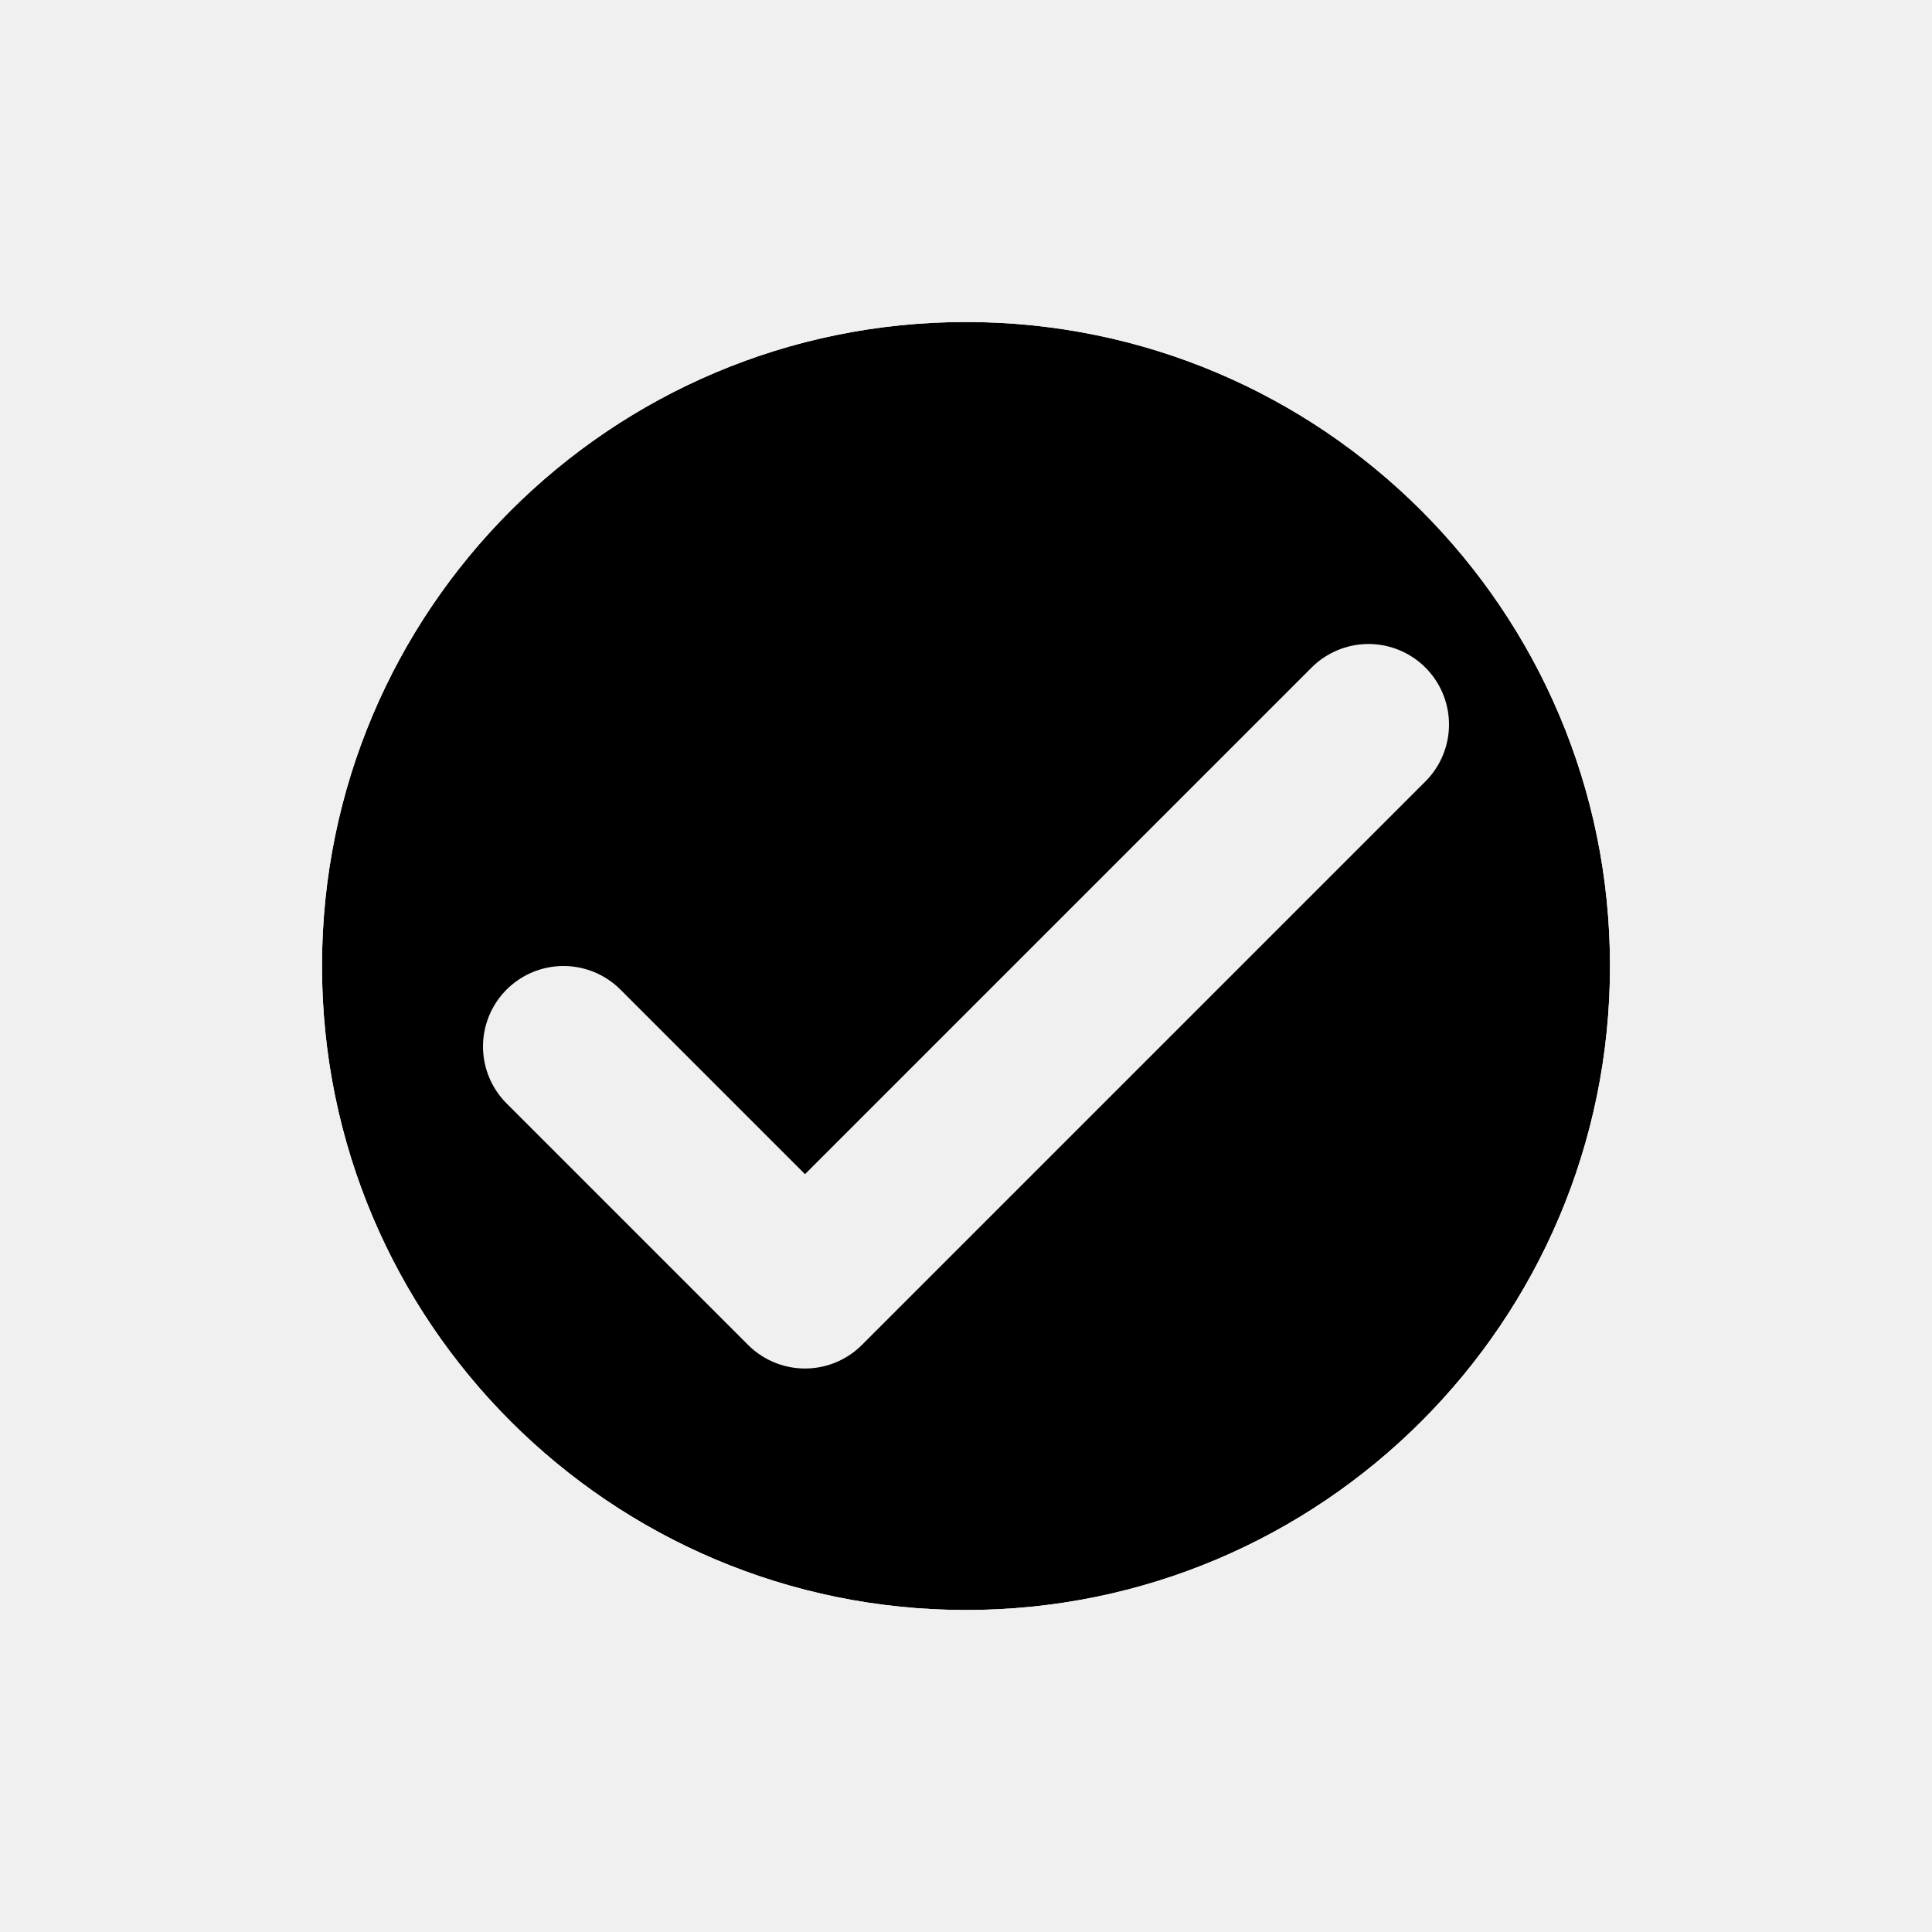
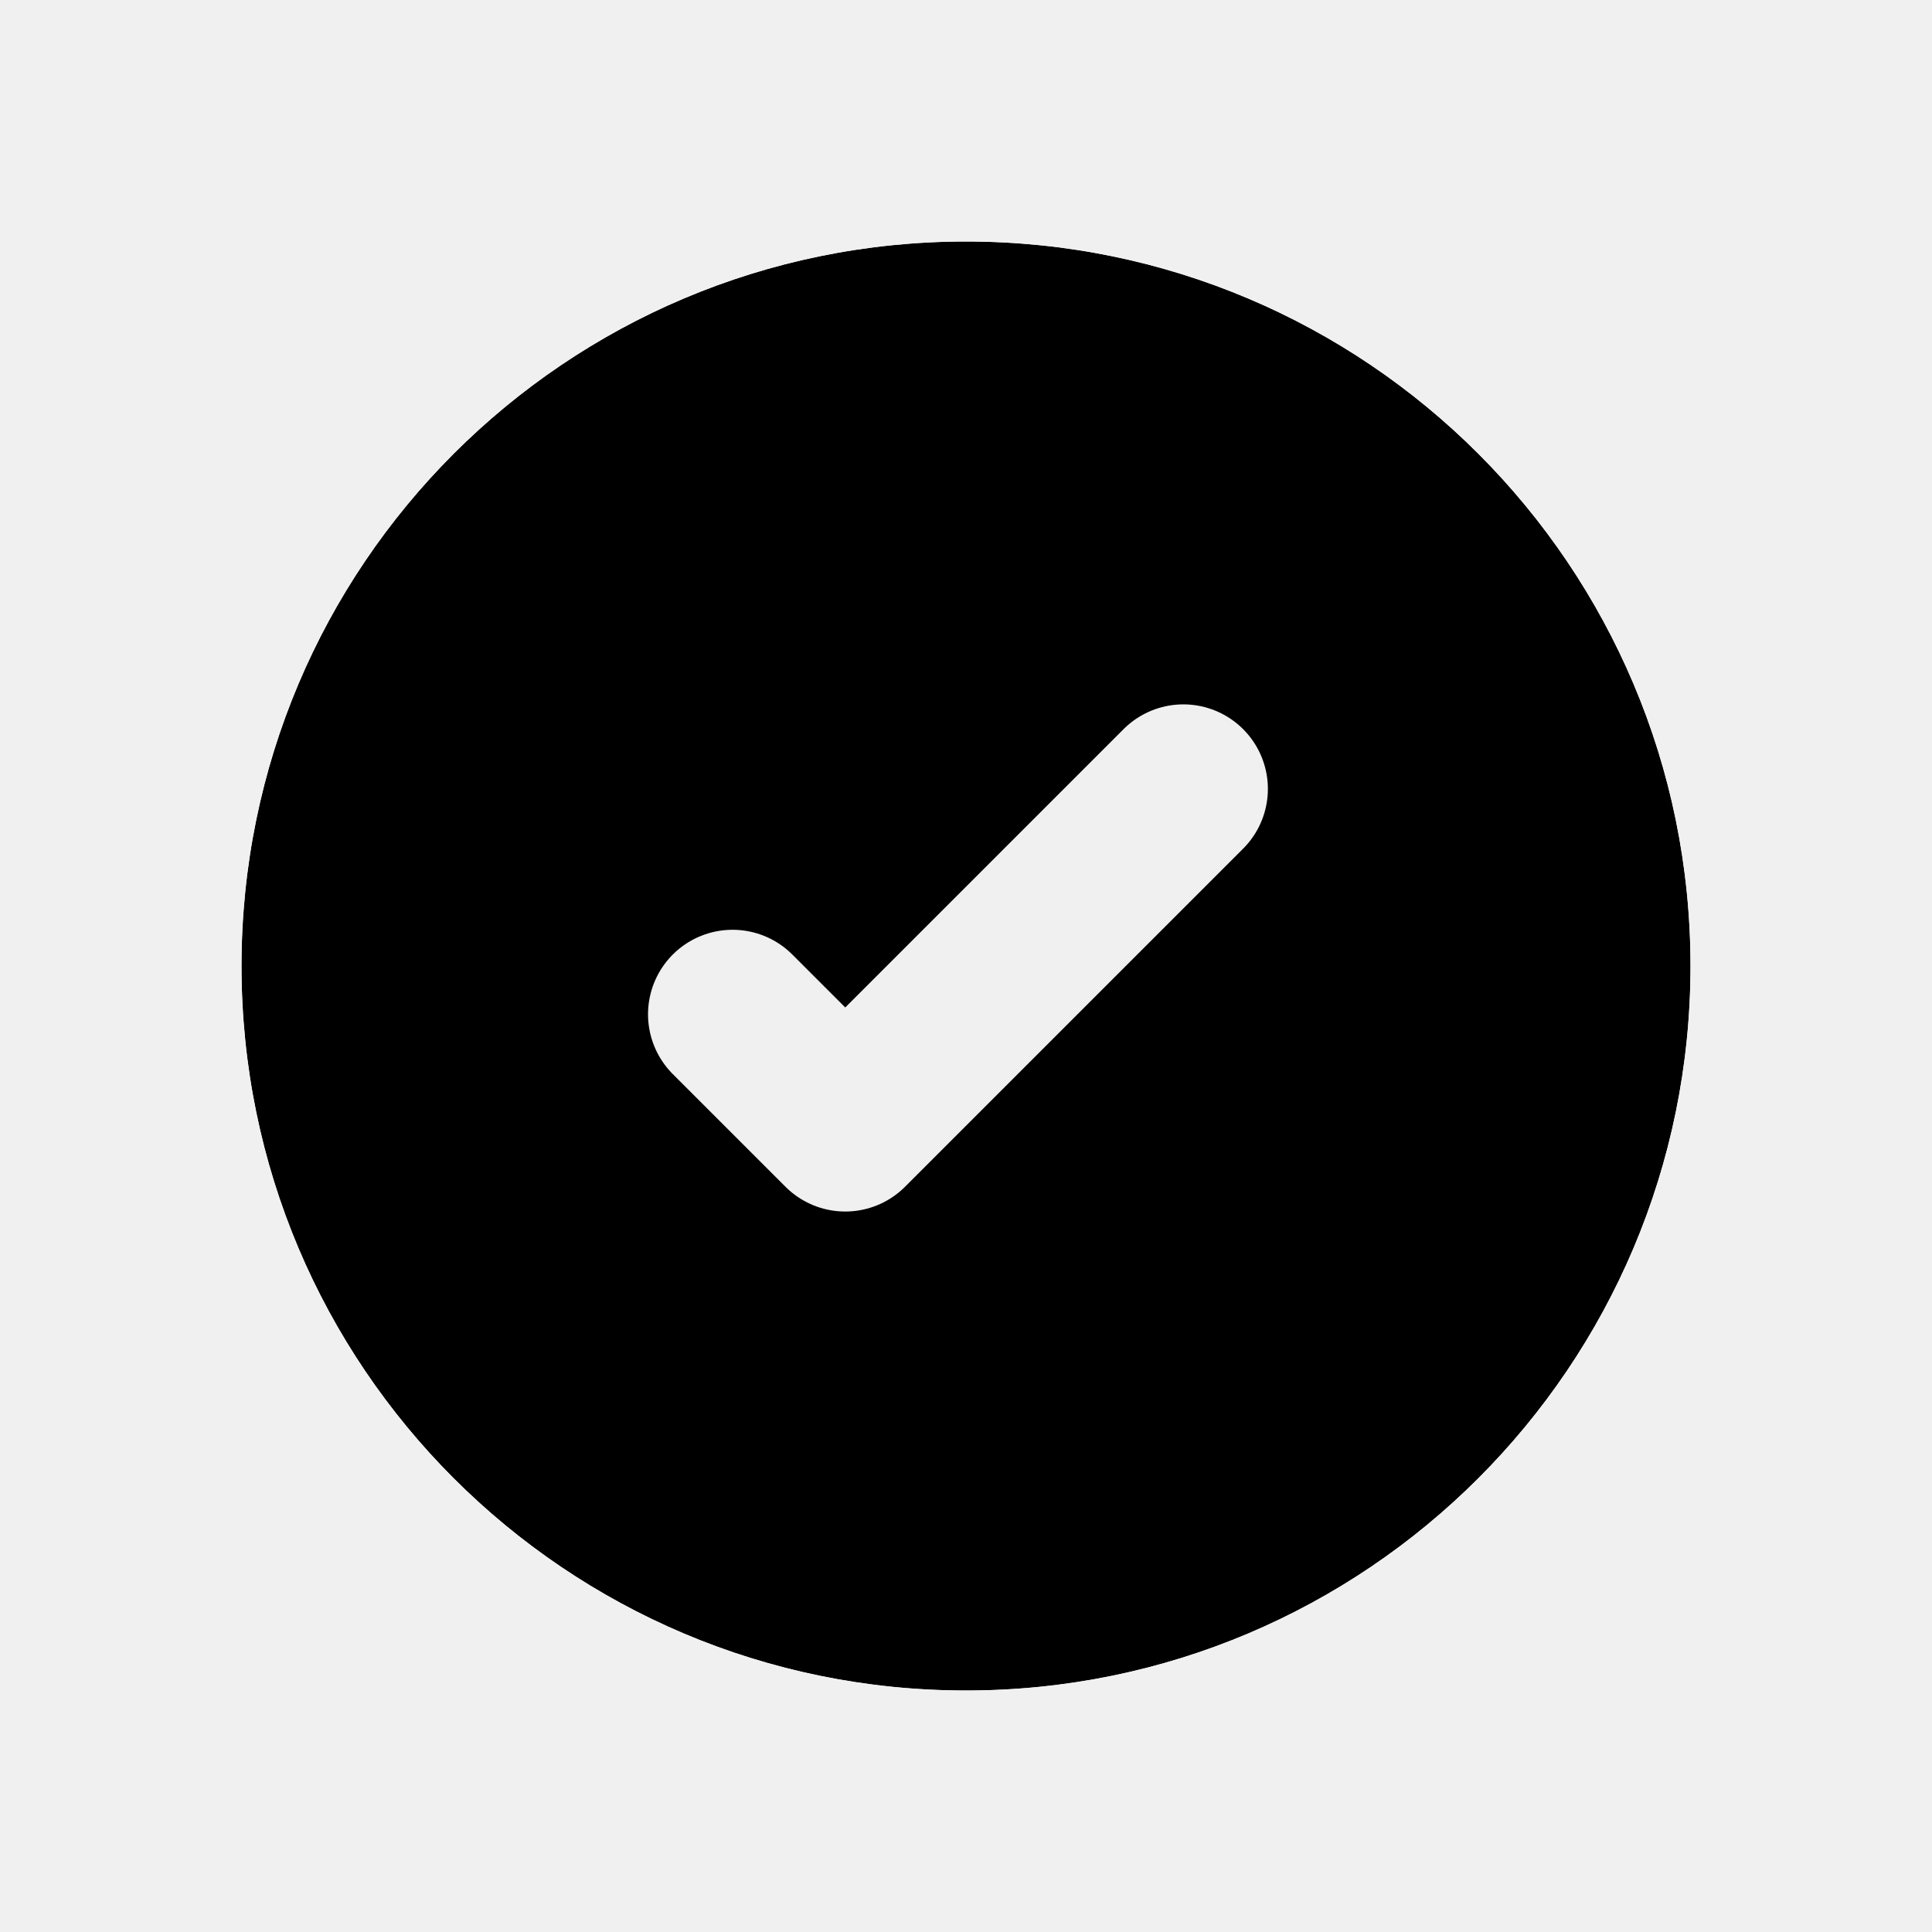
<svg xmlns="http://www.w3.org/2000/svg" class="svg-icon" viewBox="0 0 24 24">
  <defs>
    <mask id="m">
-       <circle cx="12" cy="12" r="8" fill="white" />
-       <path d="M7 13L10 16L17 9" fill="none" stroke="black" stroke-width="2" stroke-linecap="round" stroke-linejoin="round" />
+       <circle cx="12" cy="12" r="9" fill="white" />
+       <g transform="scale(0.7) translate(5,5)">
+         <path d="M8 13 L10 15 L16 9" fill="none" stroke="black" stroke-width="3" stroke-linecap="round" stroke-linejoin="round" />
+       </g>
    </mask>
  </defs>
-   <circle cx="12" cy="12" r="8" fill="currentColor" mask="url(#m)" />
+   <circle cx="12" cy="12" r="9" fill="currentColor" mask="url(#m)" />
</svg>
